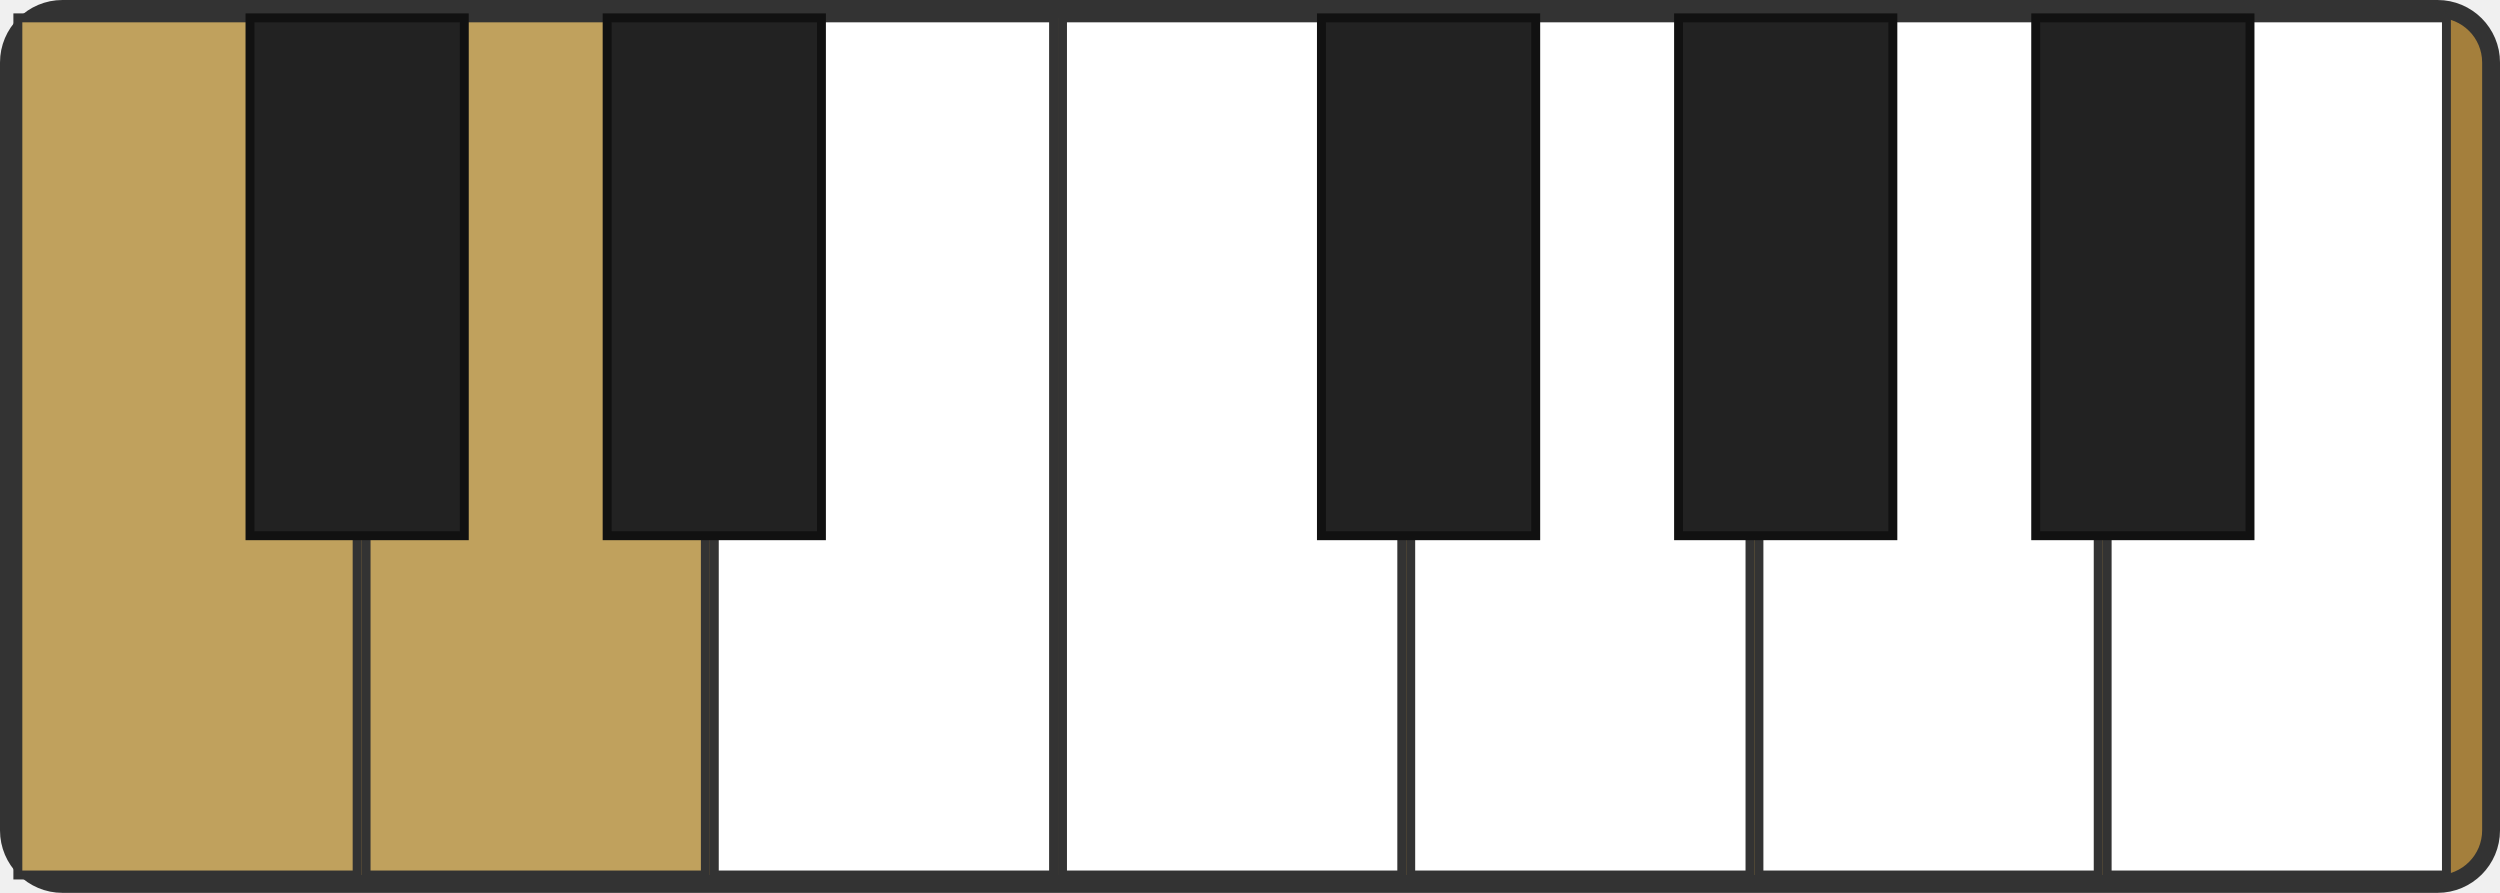
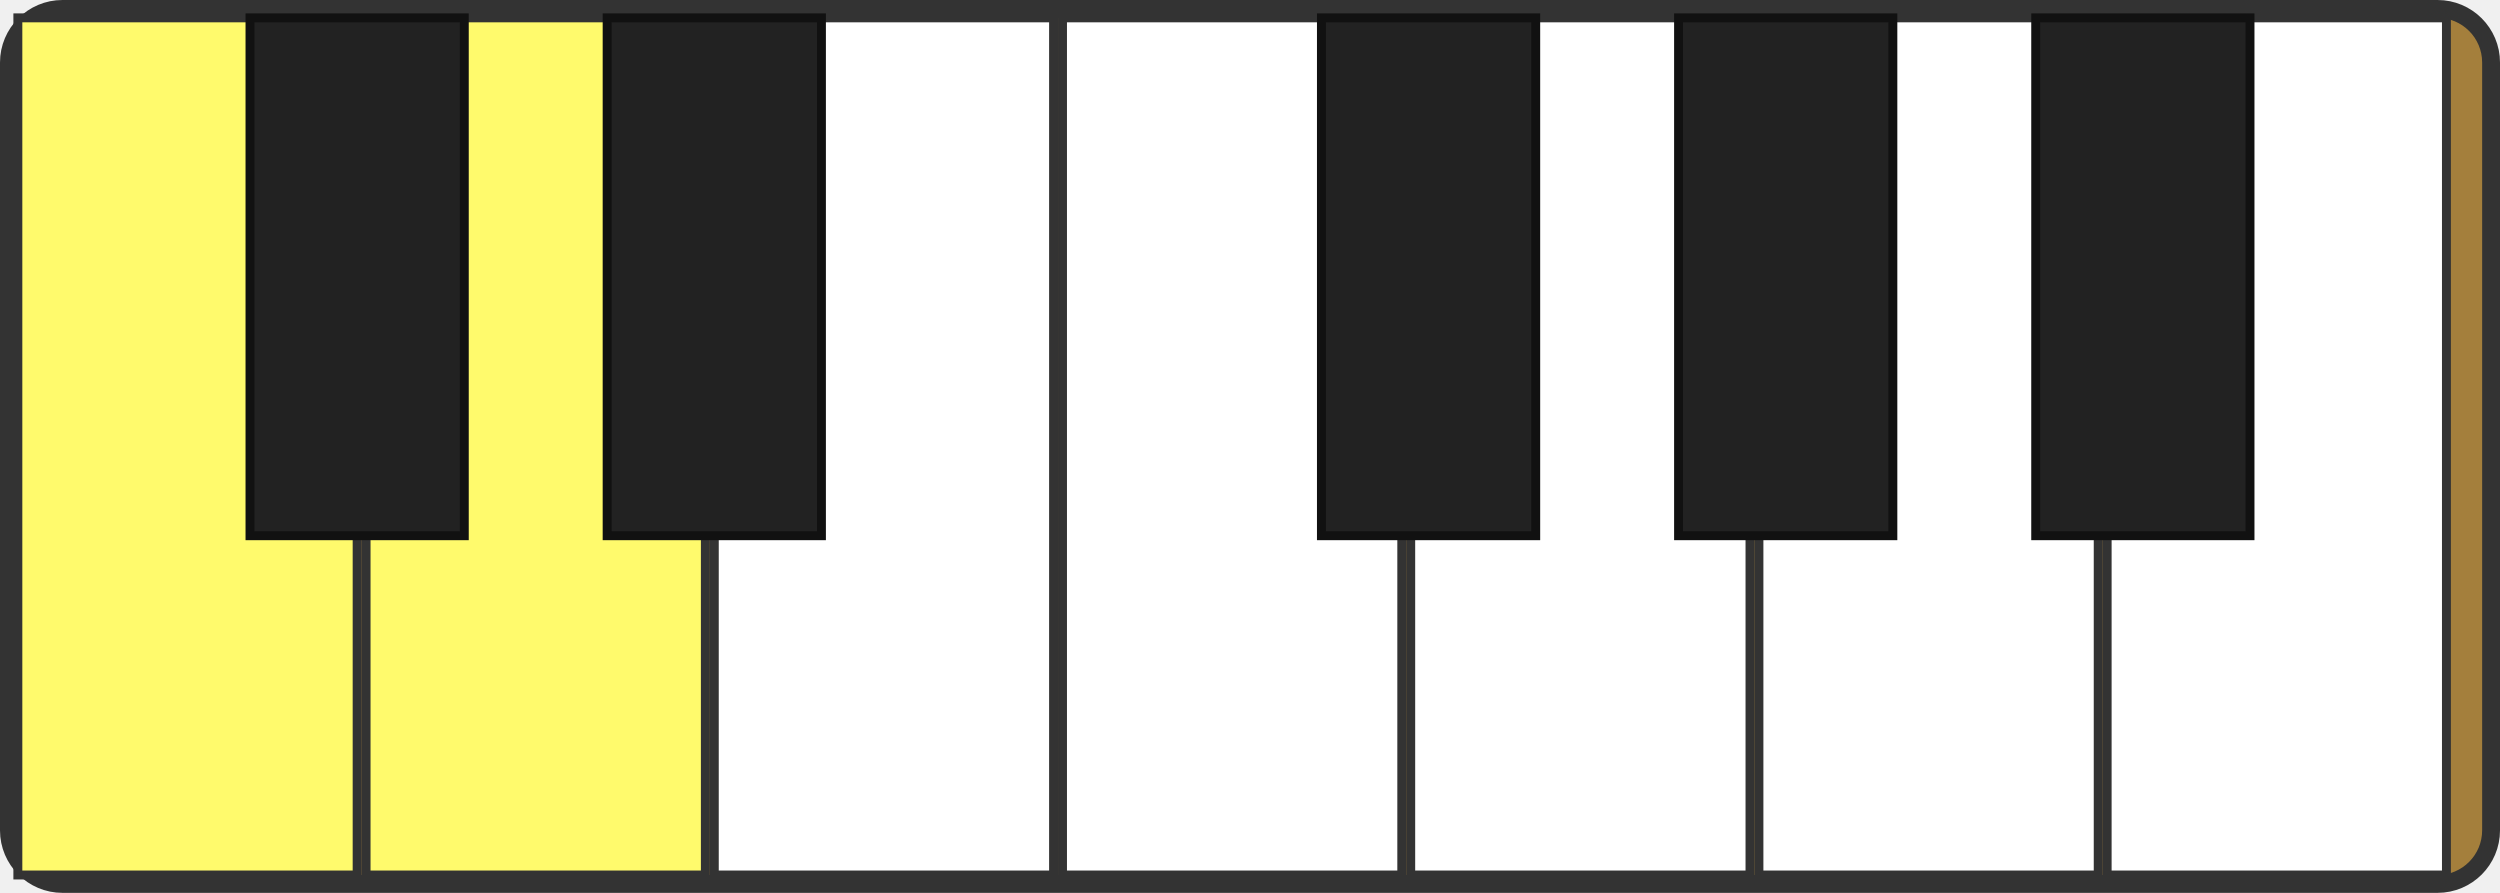
<svg xmlns="http://www.w3.org/2000/svg" viewBox="0 0 280 100" role="img">
  <rect x="1" y="1" width="278" height="98" rx="6" fill="#a47f3c" stroke="#333" stroke-width="2" />
-   <rect x="2" y="2" width="38" height="96" fill="#c0a15d" stroke="#333" stroke-width="1" />
-   <rect x="41" y="2" width="38" height="96" fill="#c0a15d" stroke="#333" stroke-width="1" />
+   <rect x="2" y="2" width="38" height="96" fill="#fffa6c" stroke="#333" stroke-width="1" />
+   <rect x="41" y="2" width="38" height="96" fill="#fffa6c" stroke="#333" stroke-width="1" />
  <rect x="80" y="2" width="38" height="96" fill="#fff" stroke="#333" stroke-width="1" />
  <rect x="119" y="2" width="38" height="96" fill="#fff" stroke="#333" stroke-width="1" />
  <rect x="158" y="2" width="38" height="96" fill="#fff" stroke="#333" stroke-width="1" />
  <rect x="197" y="2" width="38" height="96" fill="#fff" stroke="#333" stroke-width="1" />
  <rect x="236" y="2" width="38" height="96" fill="#fff" stroke="#333" stroke-width="1" />
  <rect x="28" y="2" width="24" height="58" rx="0 0 3 3" fill="#222" stroke="#111" stroke-width="1" />
  <rect x="68" y="2" width="24" height="58" rx="0 0 3 3" fill="#222" stroke="#111" stroke-width="1" />
  <rect x="148" y="2" width="24" height="58" rx="0 0 3 3" fill="#222" stroke="#111" stroke-width="1" />
  <rect x="188" y="2" width="24" height="58" rx="0 0 3 3" fill="#222" stroke="#111" stroke-width="1" />
  <rect x="228" y="2" width="24" height="58" rx="0 0 3 3" fill="#222" stroke="#111" stroke-width="1" />
</svg>
